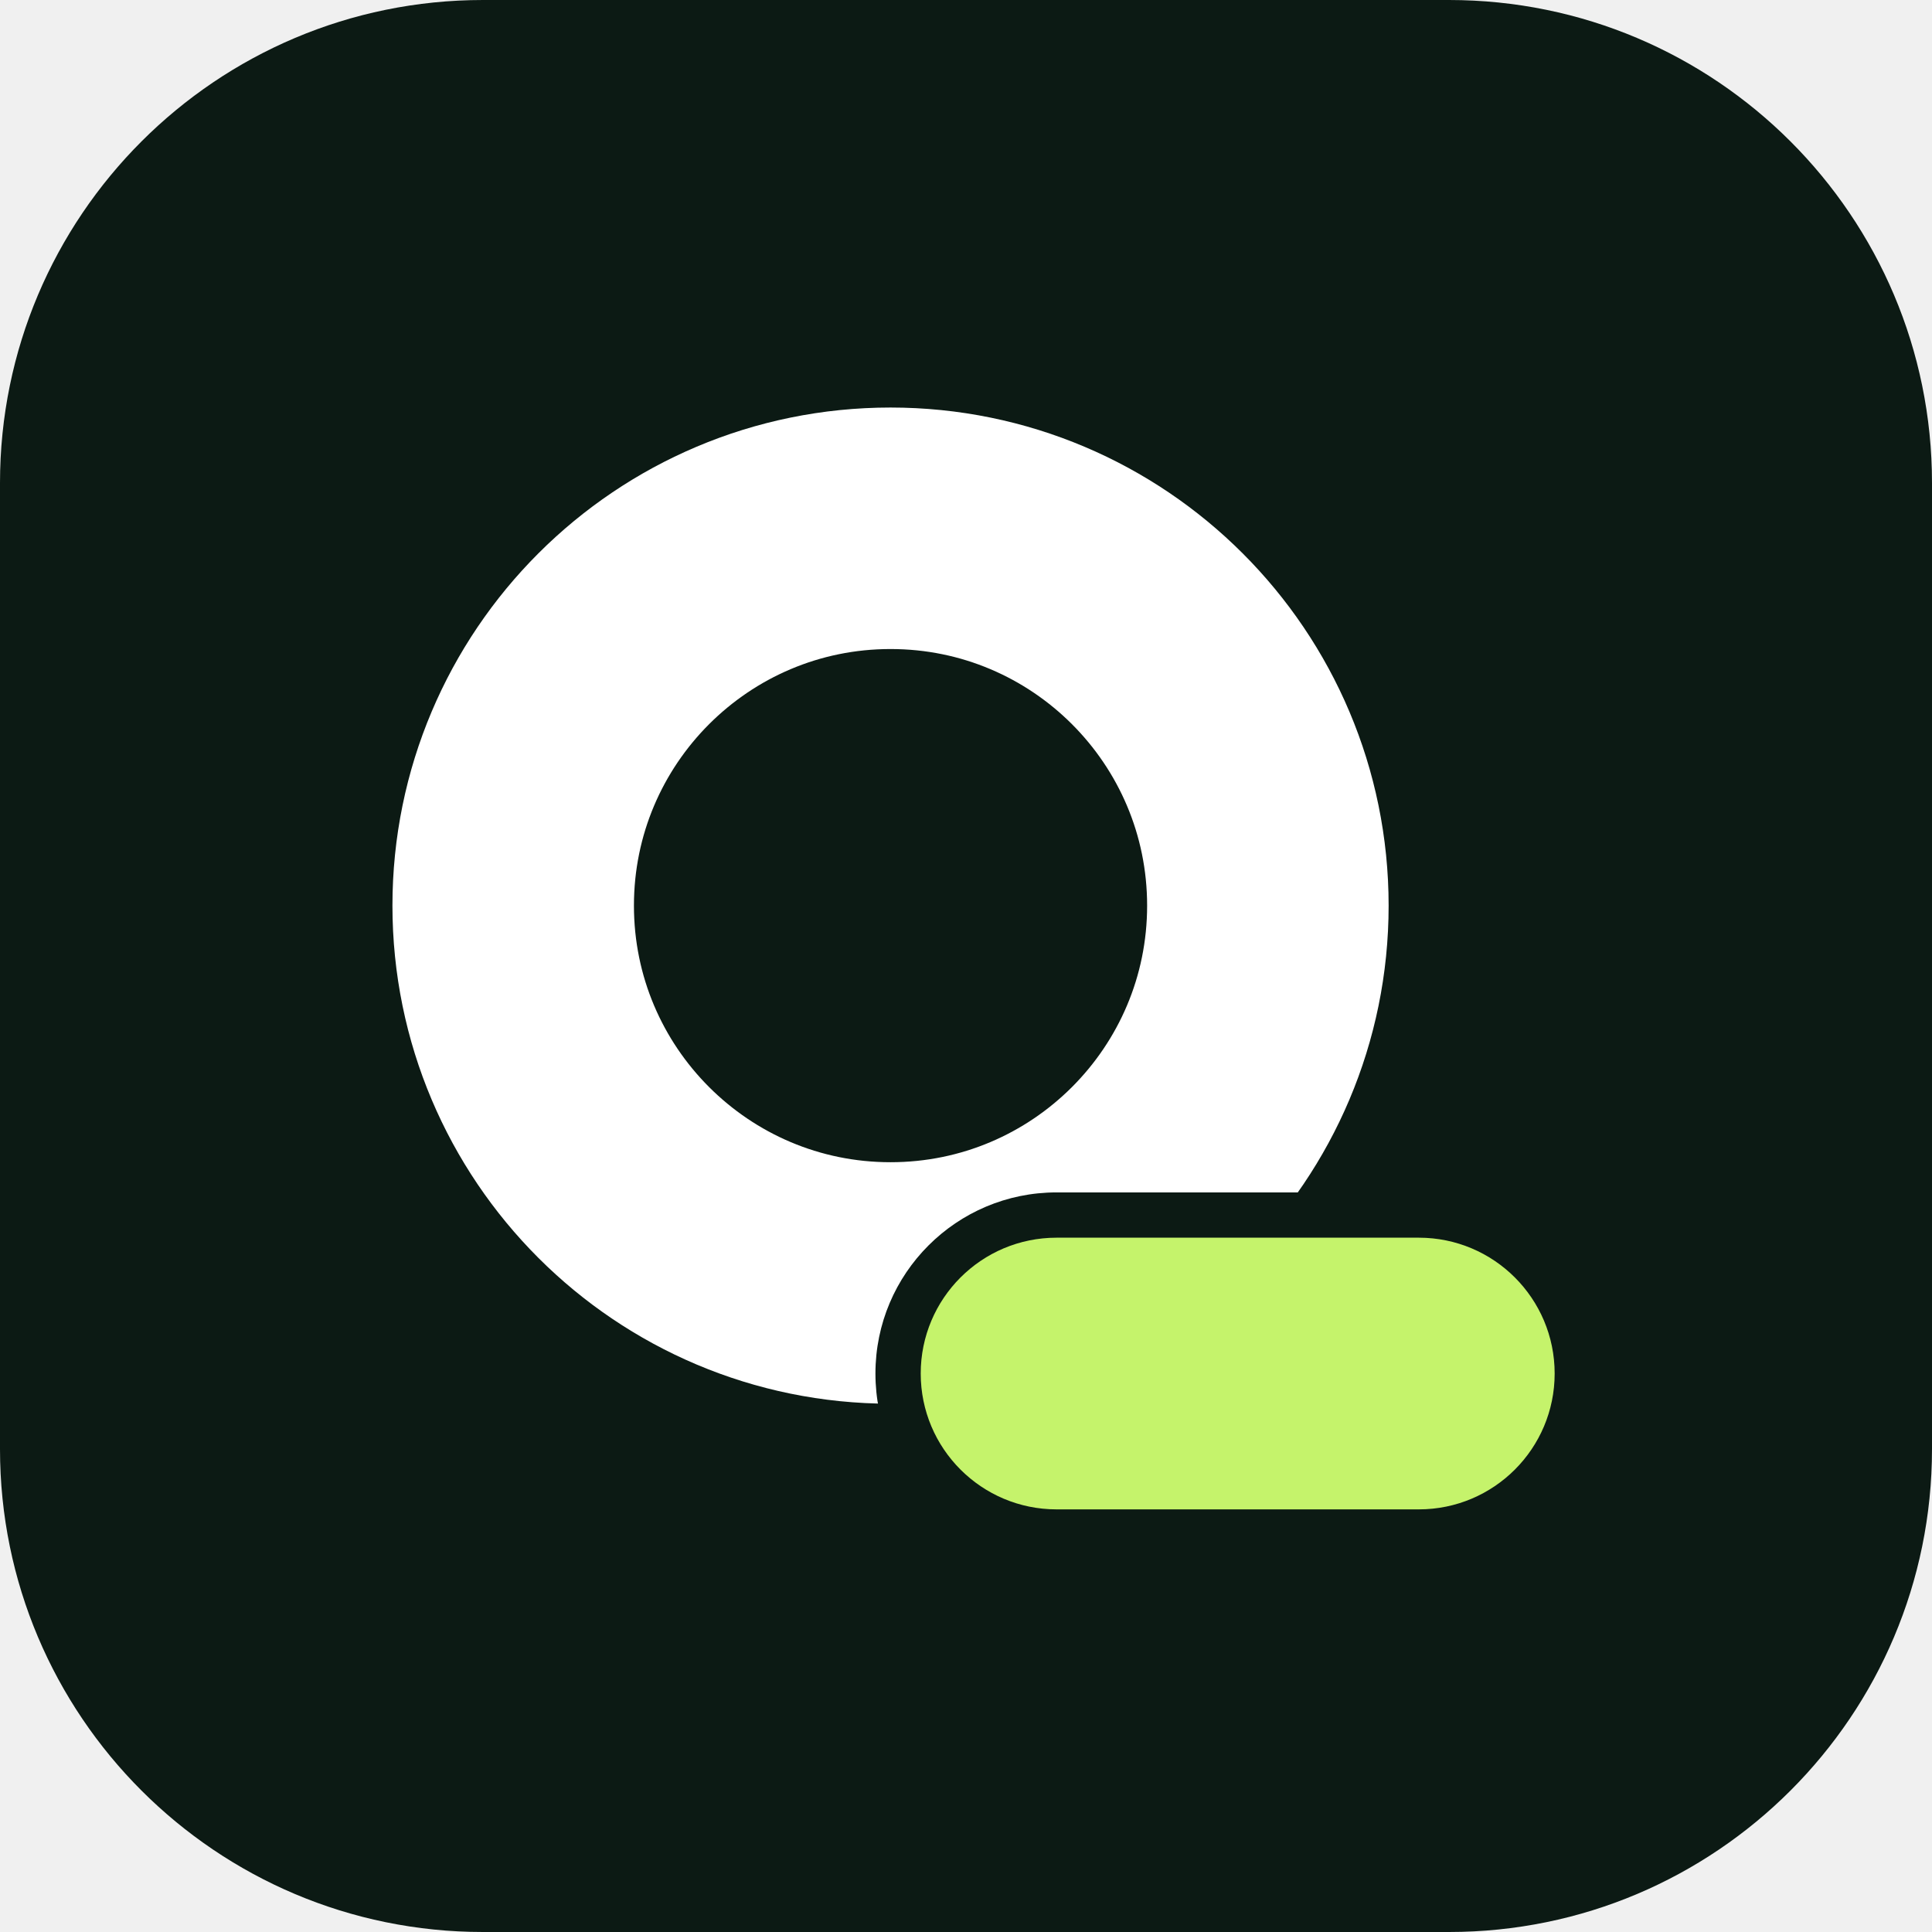
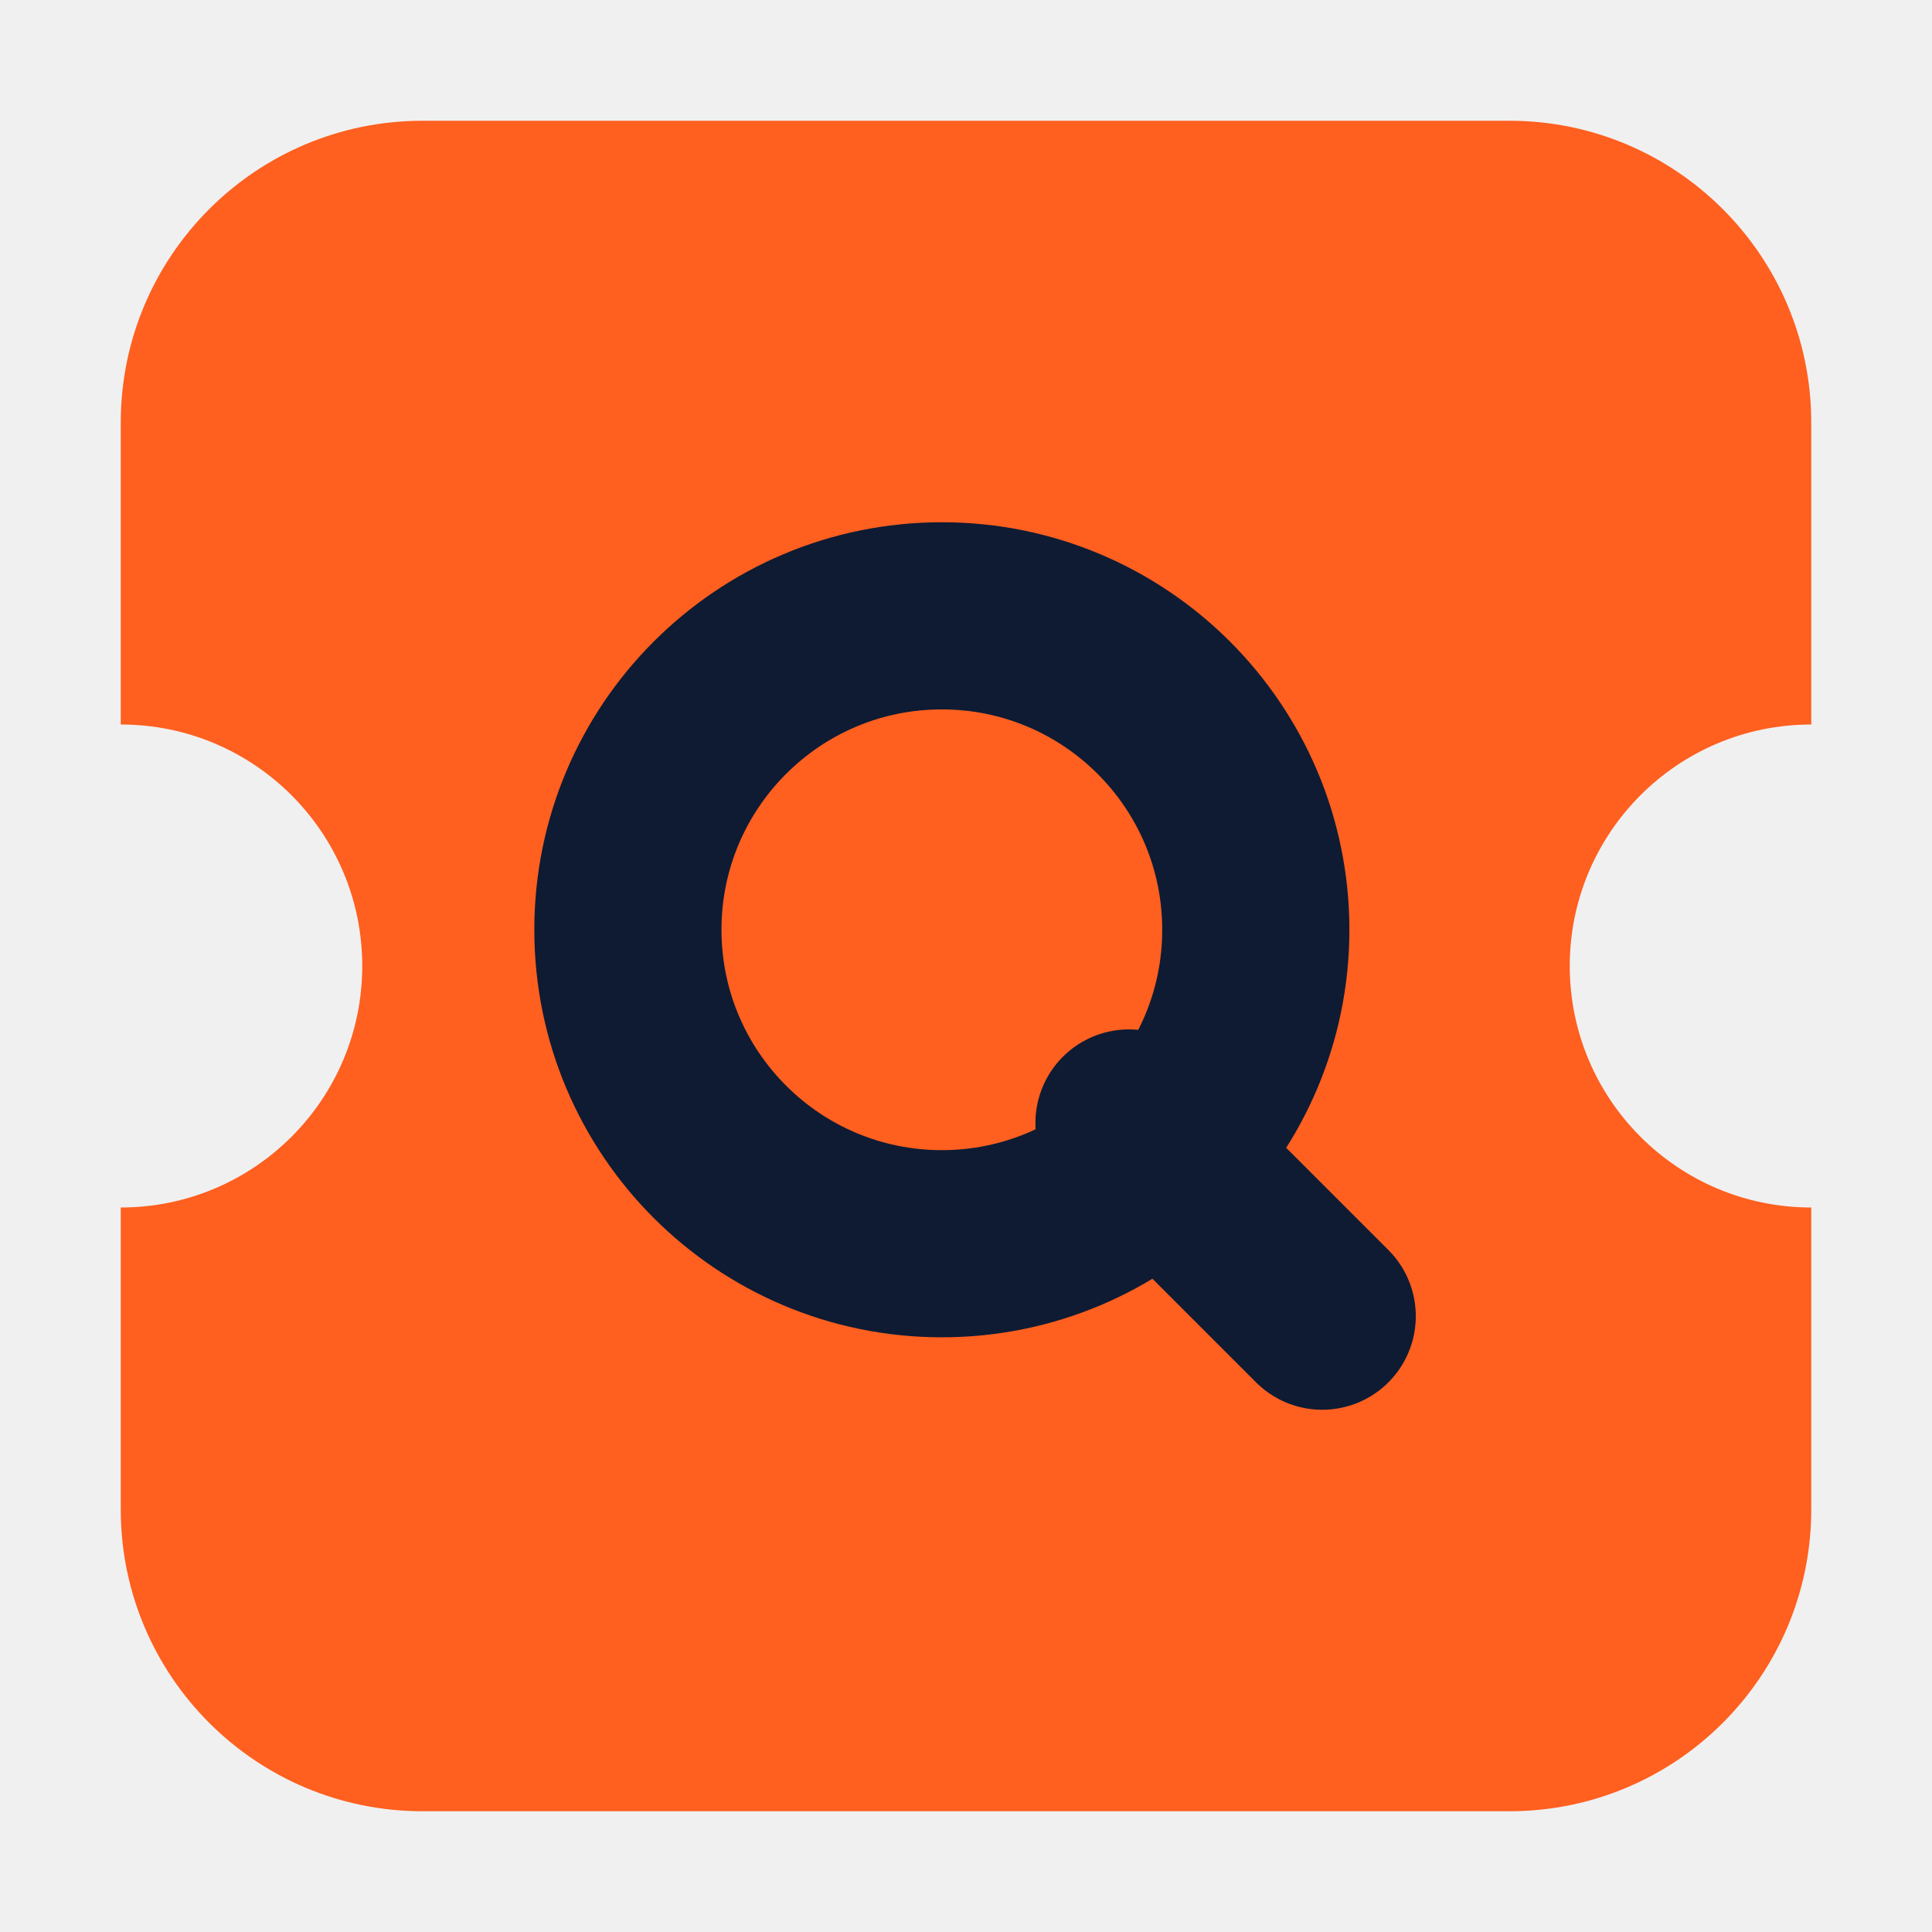
- <svg xmlns="http://www.w3.org/2000/svg" viewBox="0 0 64 64">
-   <rect width="64" height="64" rx="16" fill="#0c1a14" />
-   <circle cx="29.5" cy="30" r="12.5" fill="none" stroke="#fff" stroke-width="8" />
-   <rect x="29" y="39.5" width="24" height="12" rx="6" fill="#0c1a14" />
-   <rect x="30.5" y="41" width="21" height="9" rx="4.5" fill="#c5f36b" />
+ <svg xmlns="http://www.w3.org/2000/svg" viewBox="0 0 32 32">
+   <path fill="#ff5f1f" d="M7 2H25A5 5 0 0 1 30 7V12A4 4 0 0 0 30 20V25A5 5 0 0 1 25 30H7A5 5 0 0 1 2 25V20A4 4 0 0 0 2 12V7A5 5 0 0 1 7 2Z" />
+   <circle cx="15.6" cy="15.4" r="5.2" fill="none" stroke="#0e1b33" stroke-width="3.1" />
+   <path d="M18.7 18.6L21.9 21.8" stroke="#0e1b33" stroke-width="3.1" stroke-linecap="round" />
</svg>
